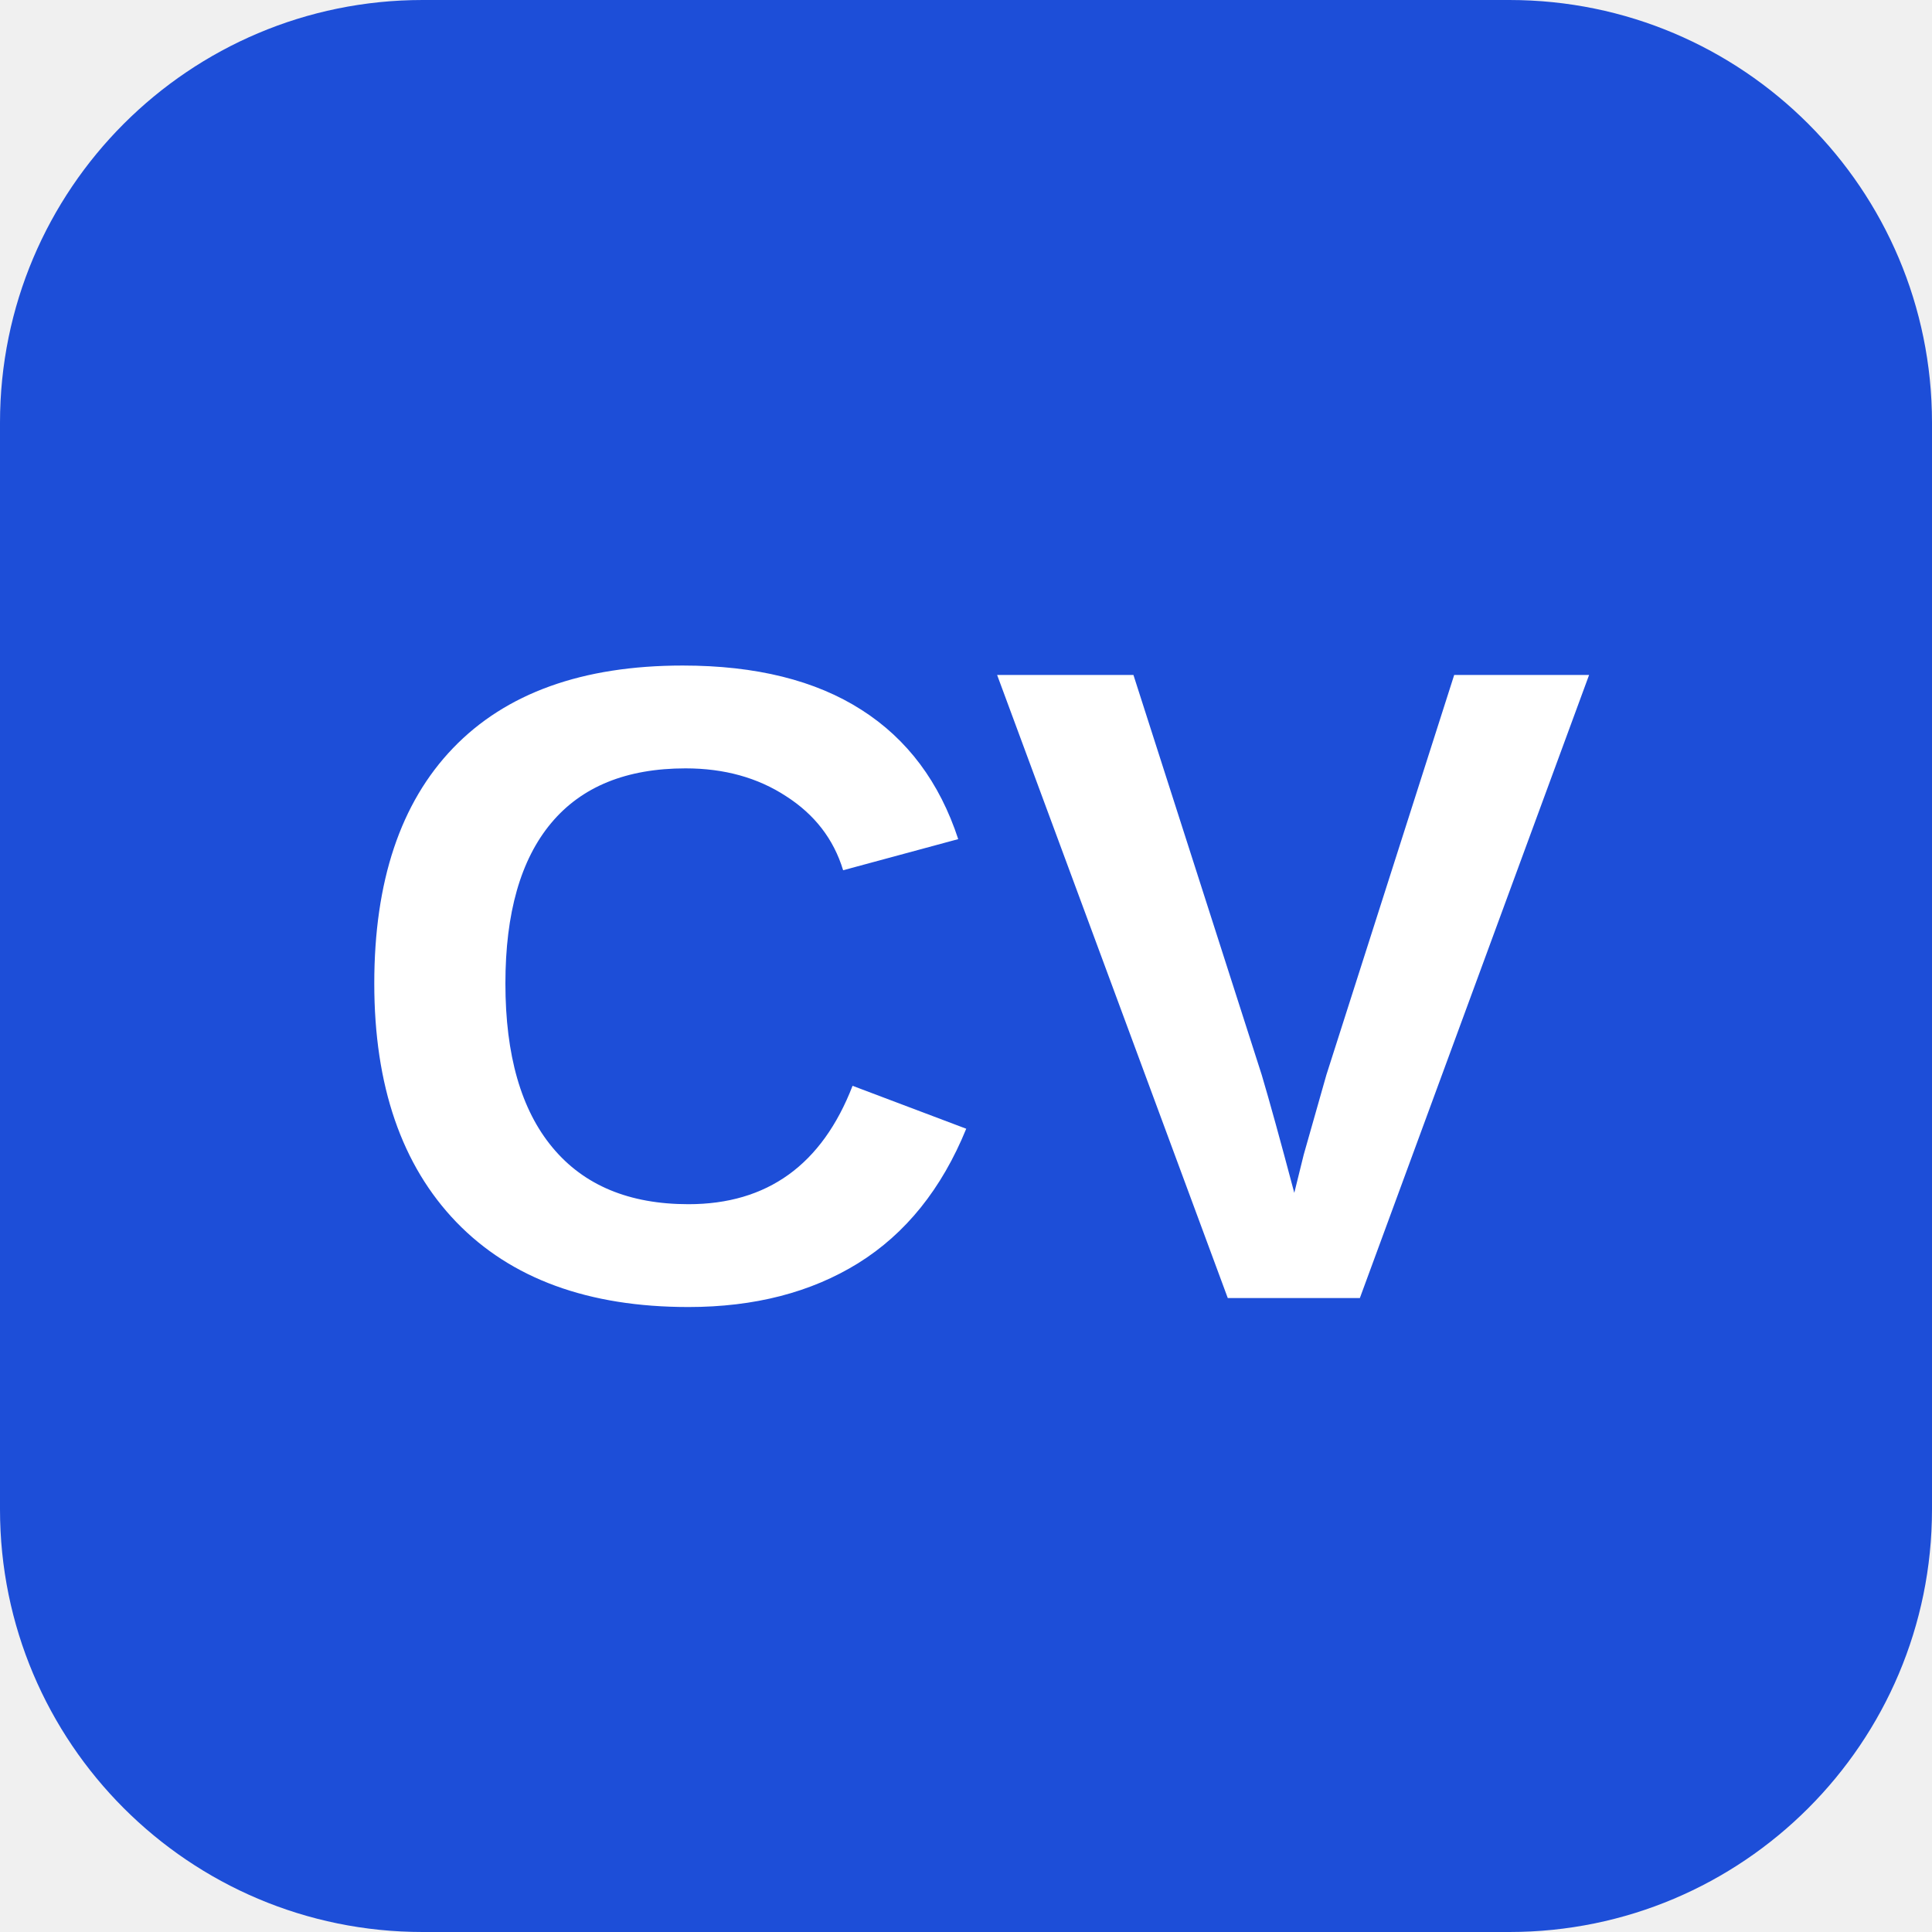
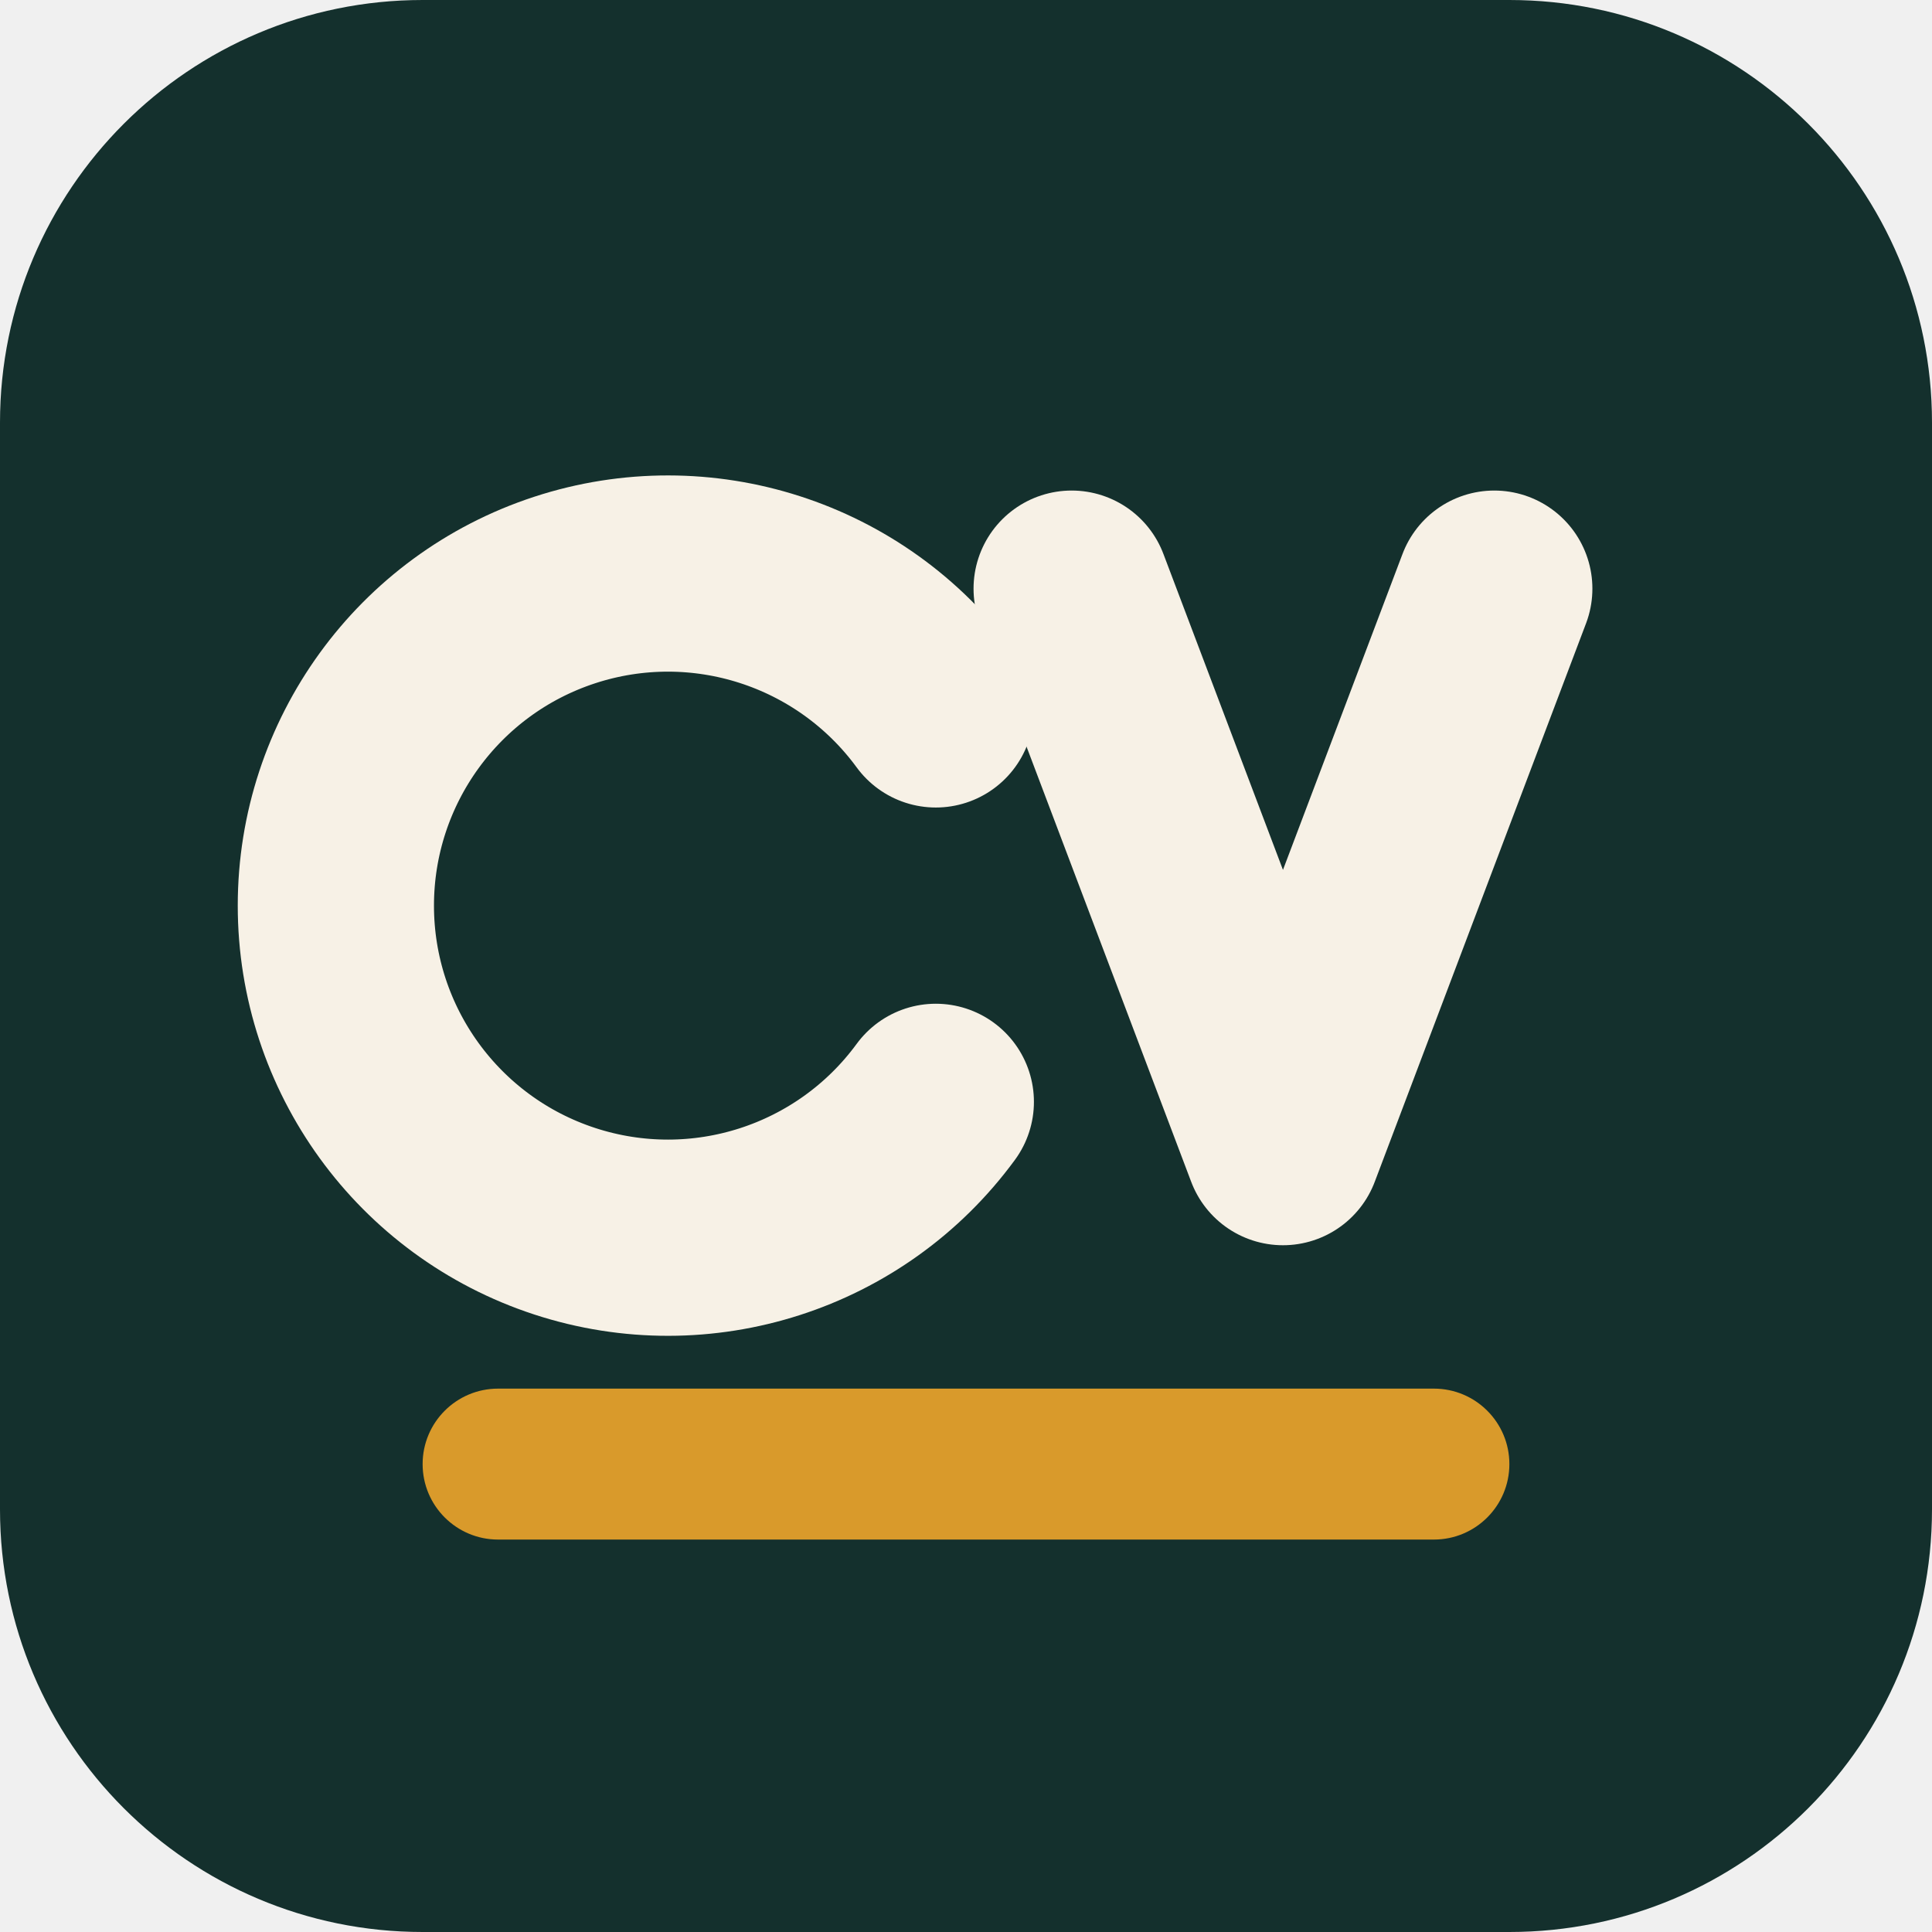
<svg xmlns="http://www.w3.org/2000/svg" viewBox="0 0 64 64">
-   <rect width="64" height="64" rx="14" fill="#1d4ed8" />
-   <text x="32" y="43" font-family="Arial, sans-serif" font-size="30" font-weight="900" fill="#ffffff" text-anchor="middle">CV</text>
+   <rect width="64" height="64" rx="14" fill="#14302d" />
+   <g fill="none" stroke="#f7f1e6" stroke-width="6.5" stroke-linecap="round" stroke-linejoin="round">
+     <path d="M31 23.5A11 11 0 1 0 31 36.5" />
+     <path d="M35.5 19.5 42.5 38 49.5 19.5" />
+   </g>
+   <rect x="14" y="46" width="36" height="5" rx="2.5" fill="#d99a2b" />
</svg>
